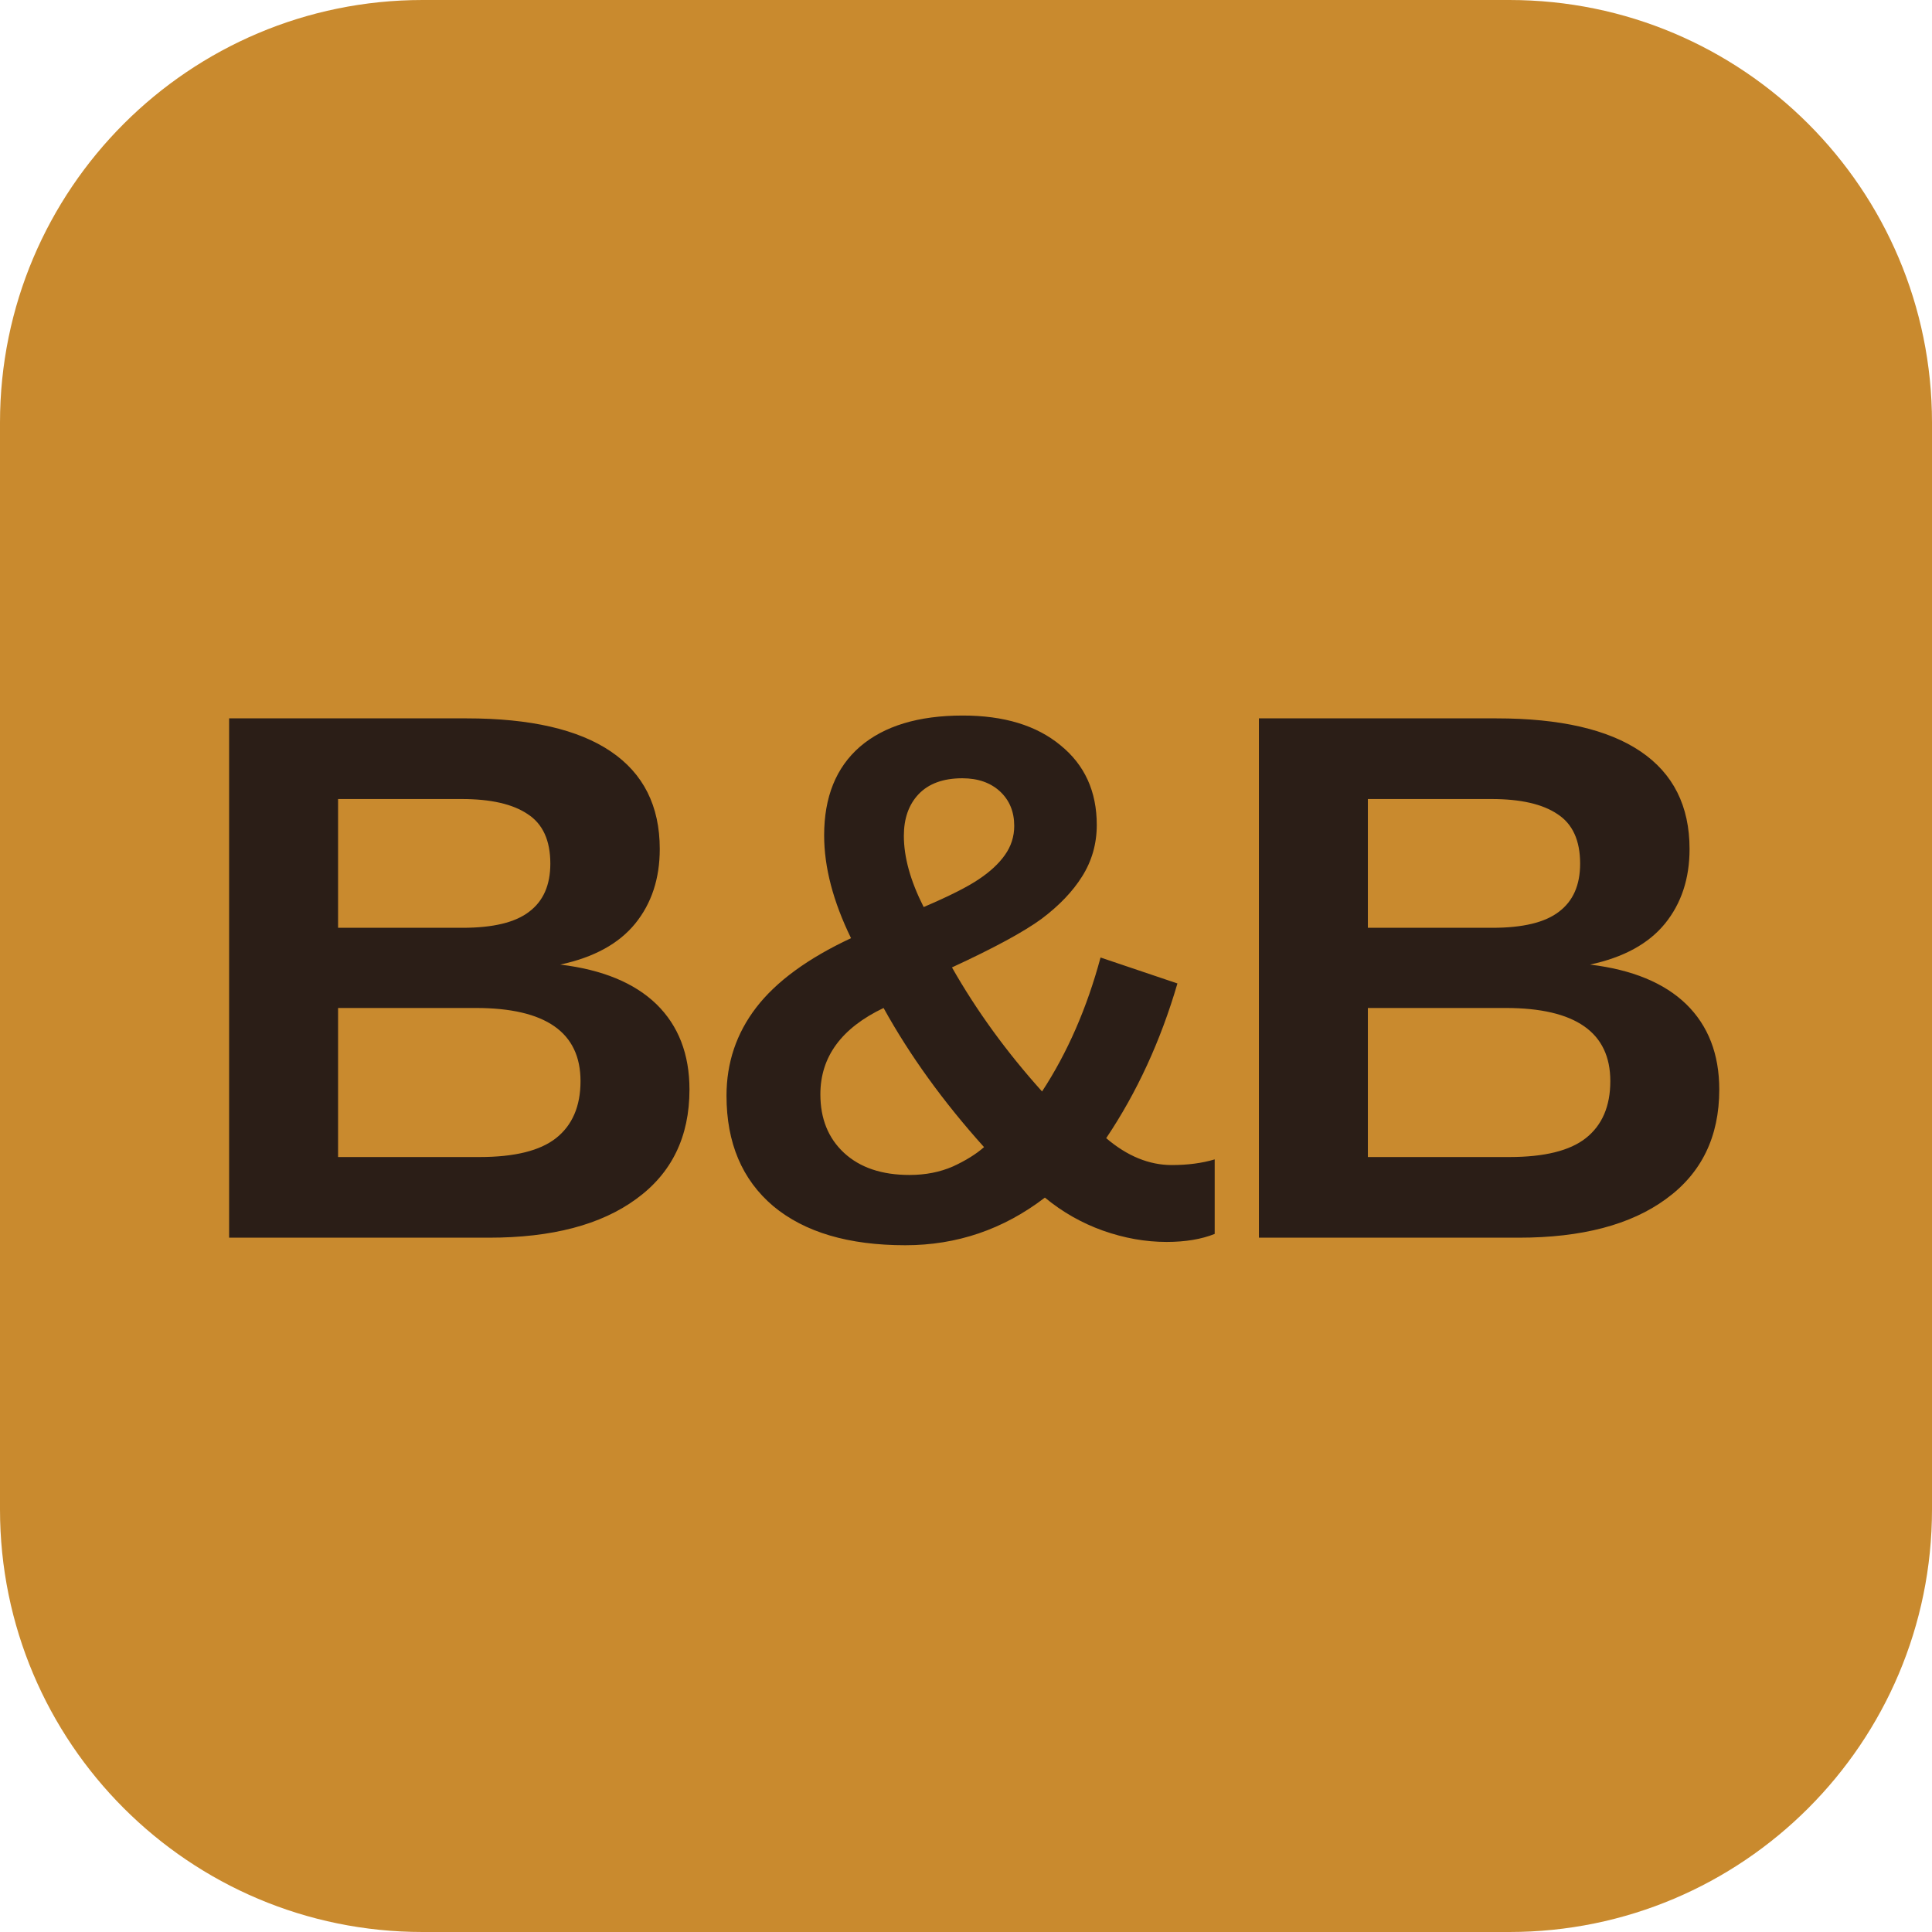
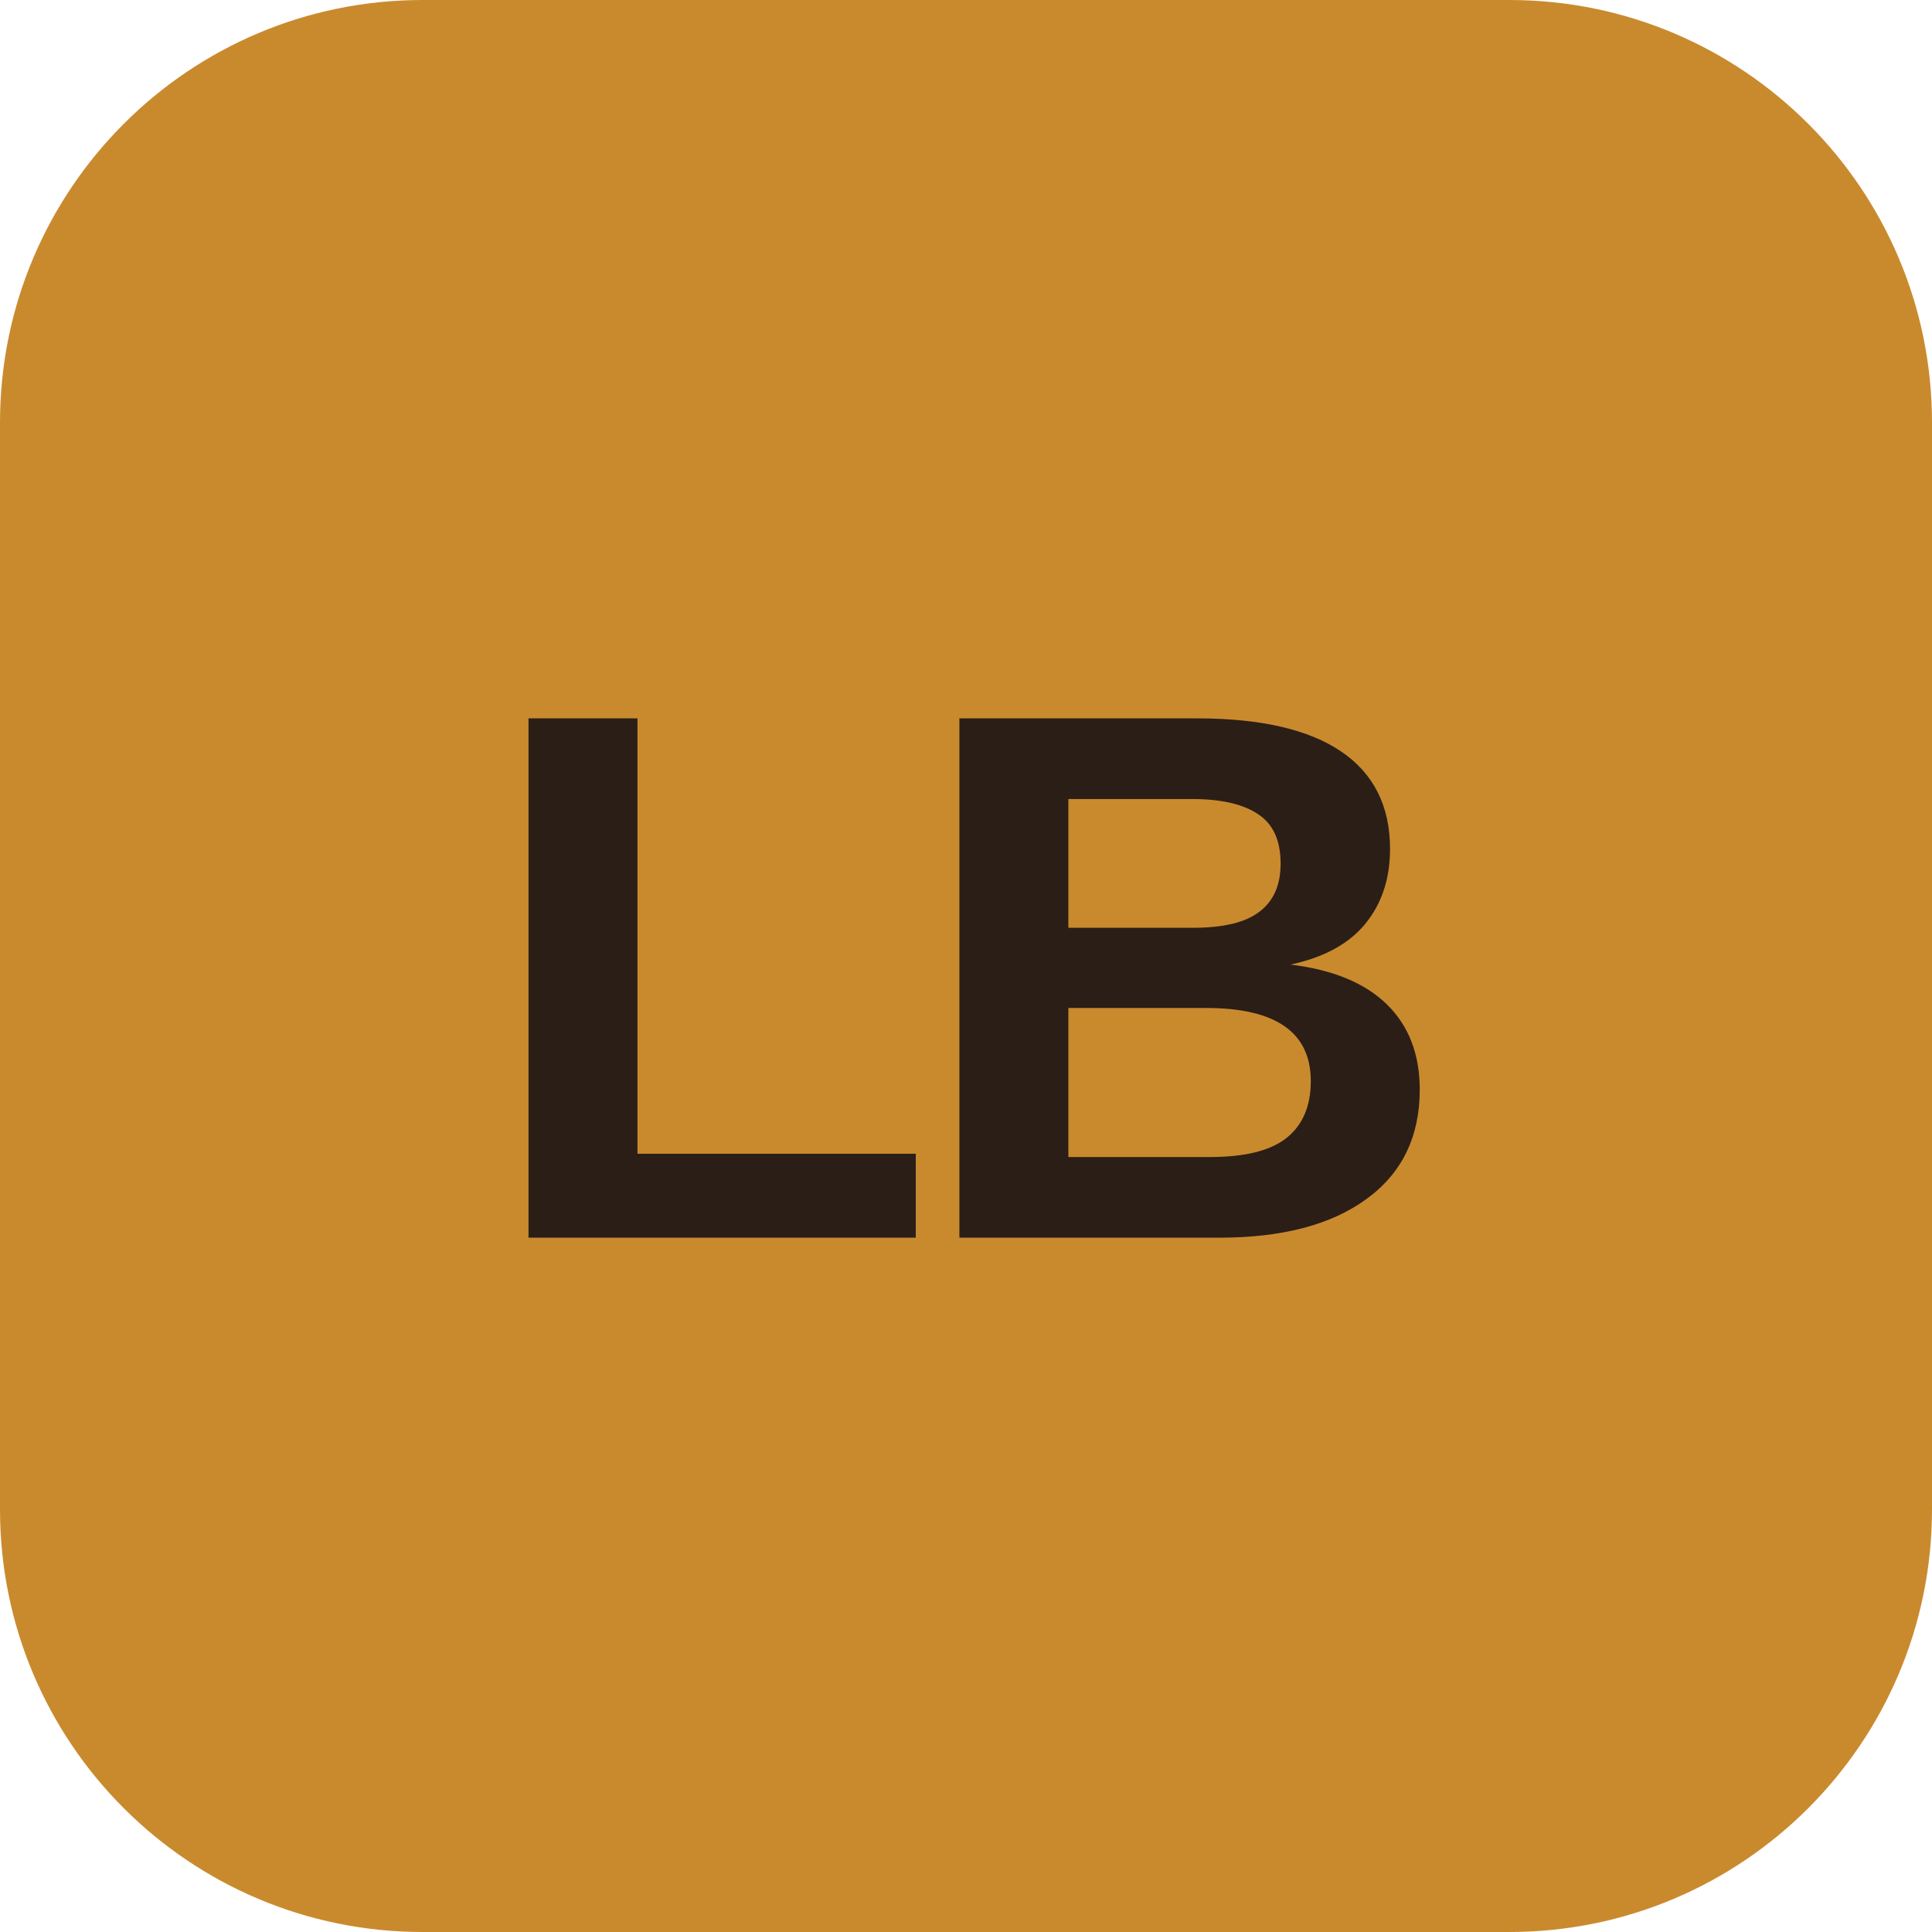
- <svg xmlns="http://www.w3.org/2000/svg" viewBox="0 0 64 64" role="img" aria-label="Brew &amp; Bite Café">
+ <svg xmlns="http://www.w3.org/2000/svg" viewBox="0 0 64 64" role="img" aria-label="LaraBai Baristro">
  <rect width="64" height="64" rx="14" fill="#C98A2E" />
-   <text x="32" y="41" text-anchor="middle" font-family="Arial, Helvetica, sans-serif" font-size="25" font-weight="800" letter-spacing="-1" fill="#2B1E17">B&amp;B</text>
+   <text x="32" y="41" text-anchor="middle" font-family="Arial, Helvetica, sans-serif" font-size="25" font-weight="800" letter-spacing="-1" fill="#2B1E17">LB</text>
</svg>
